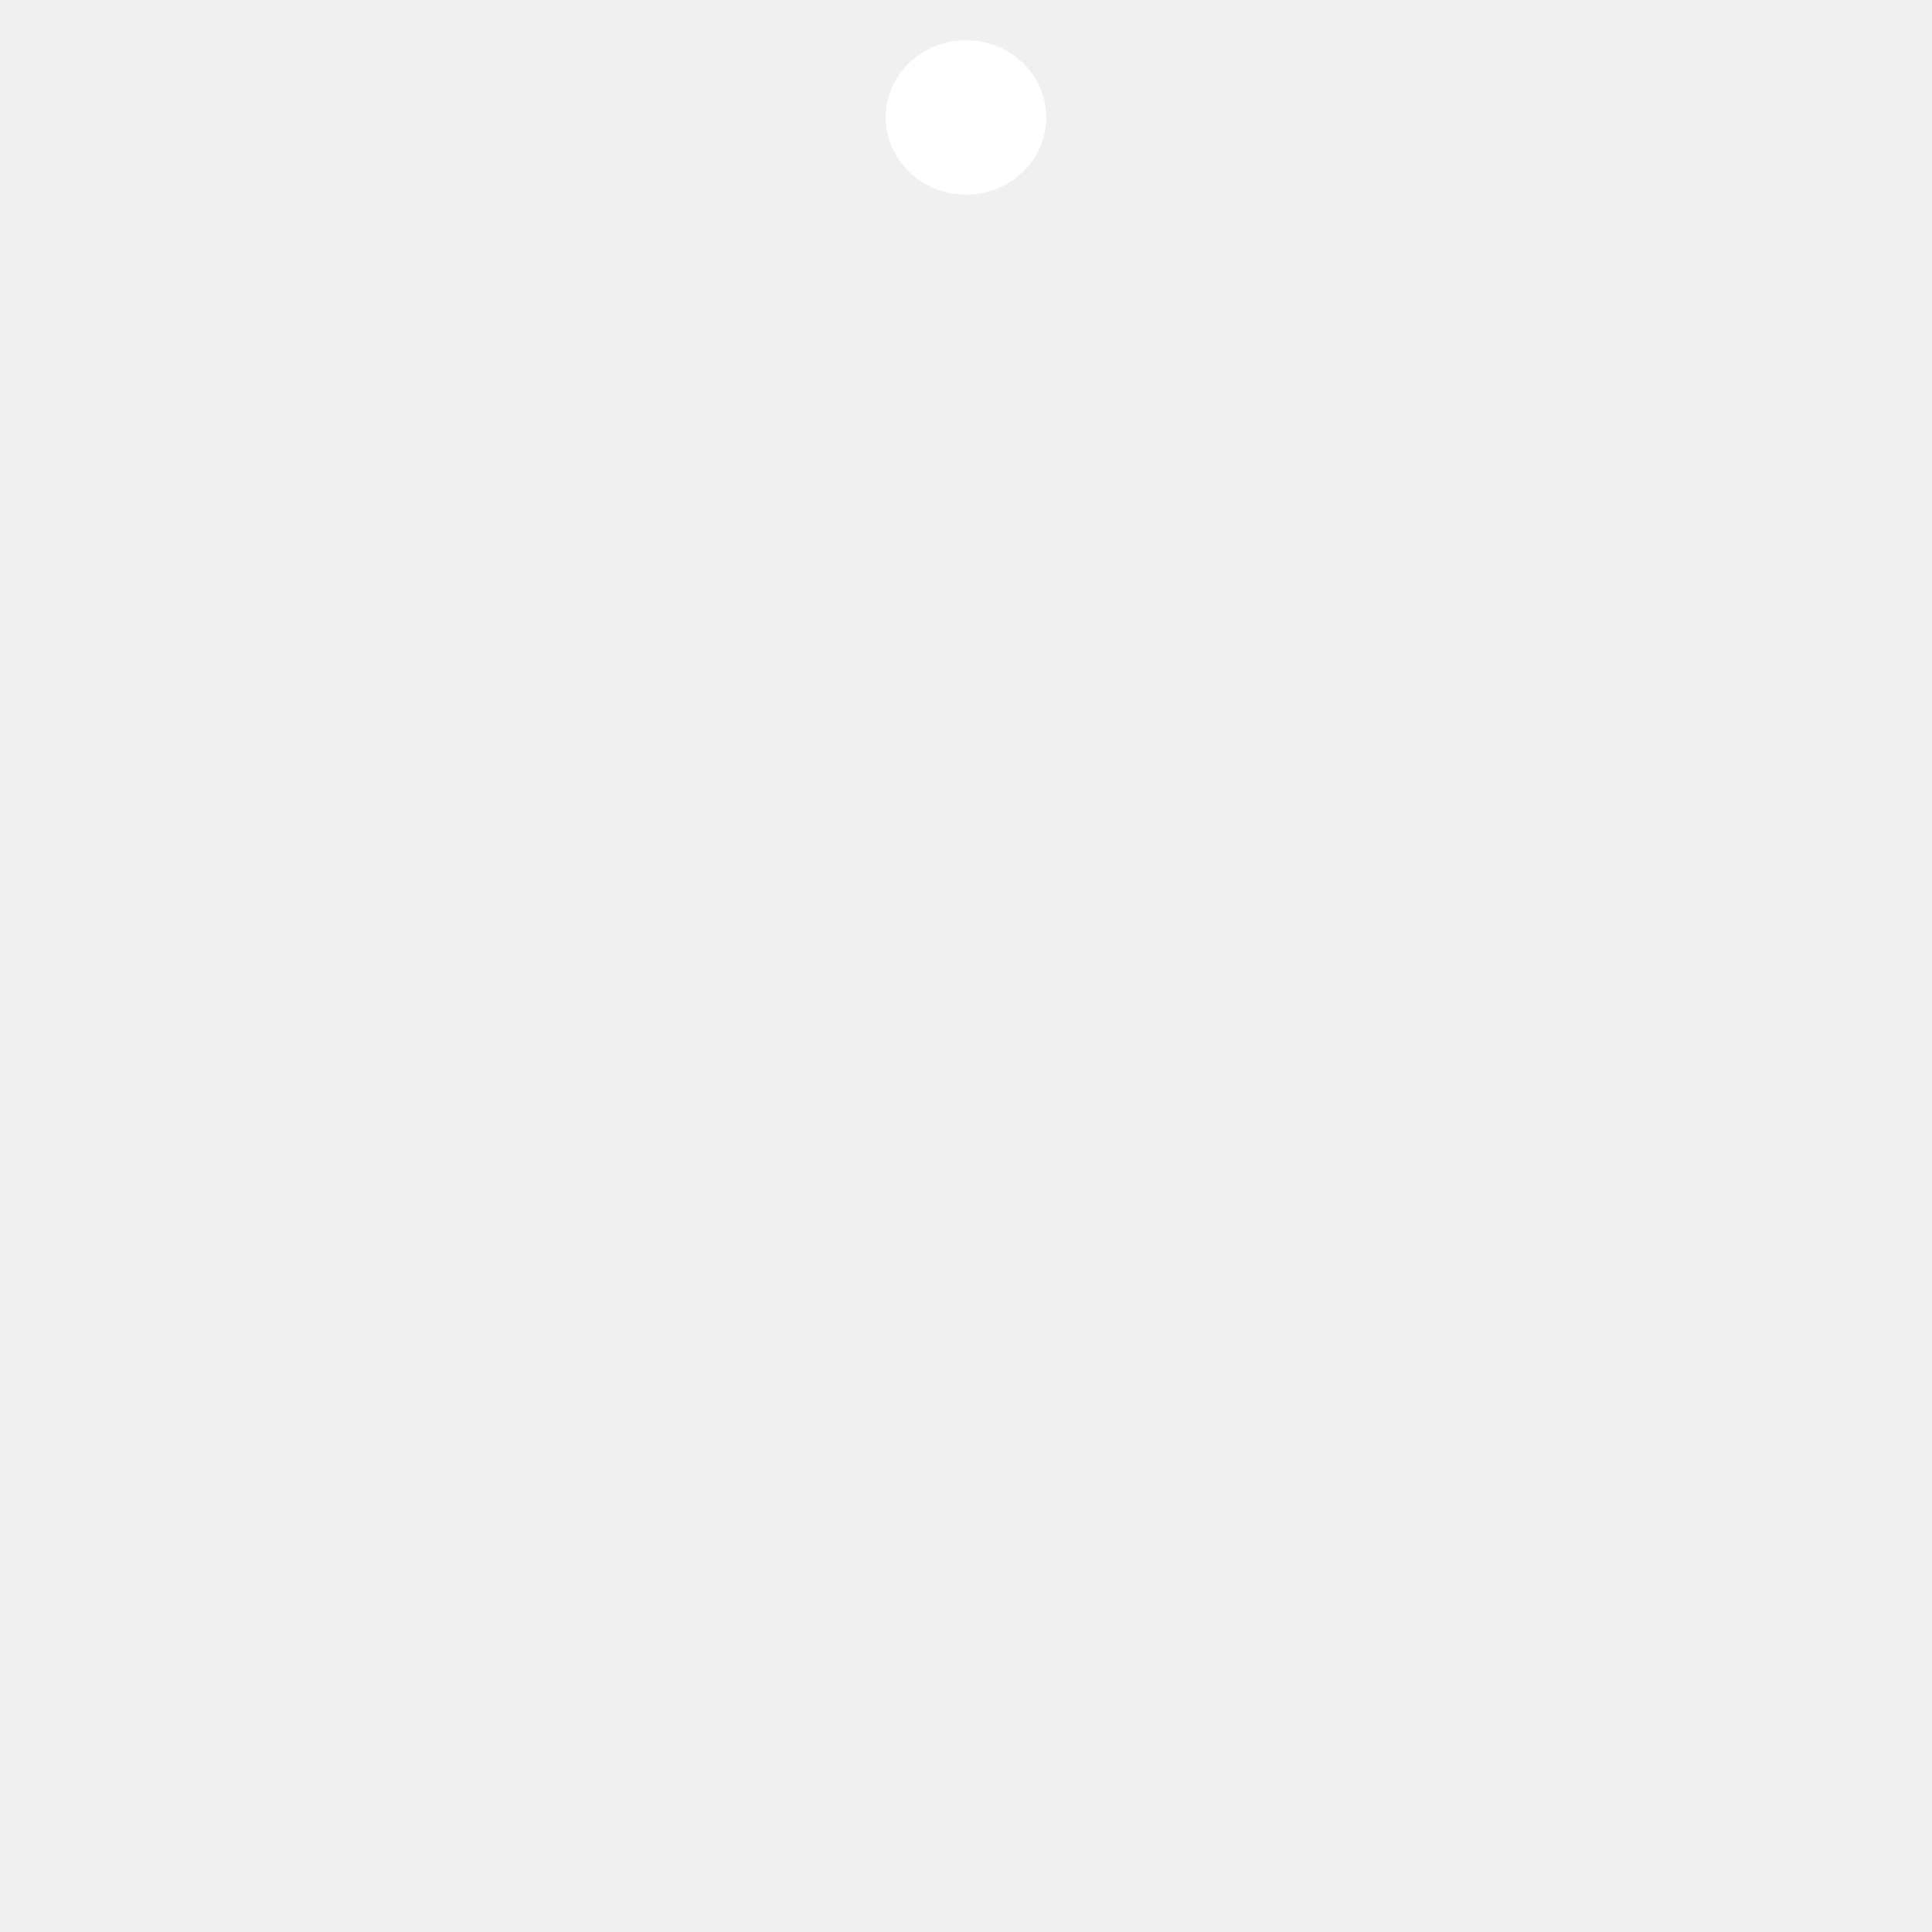
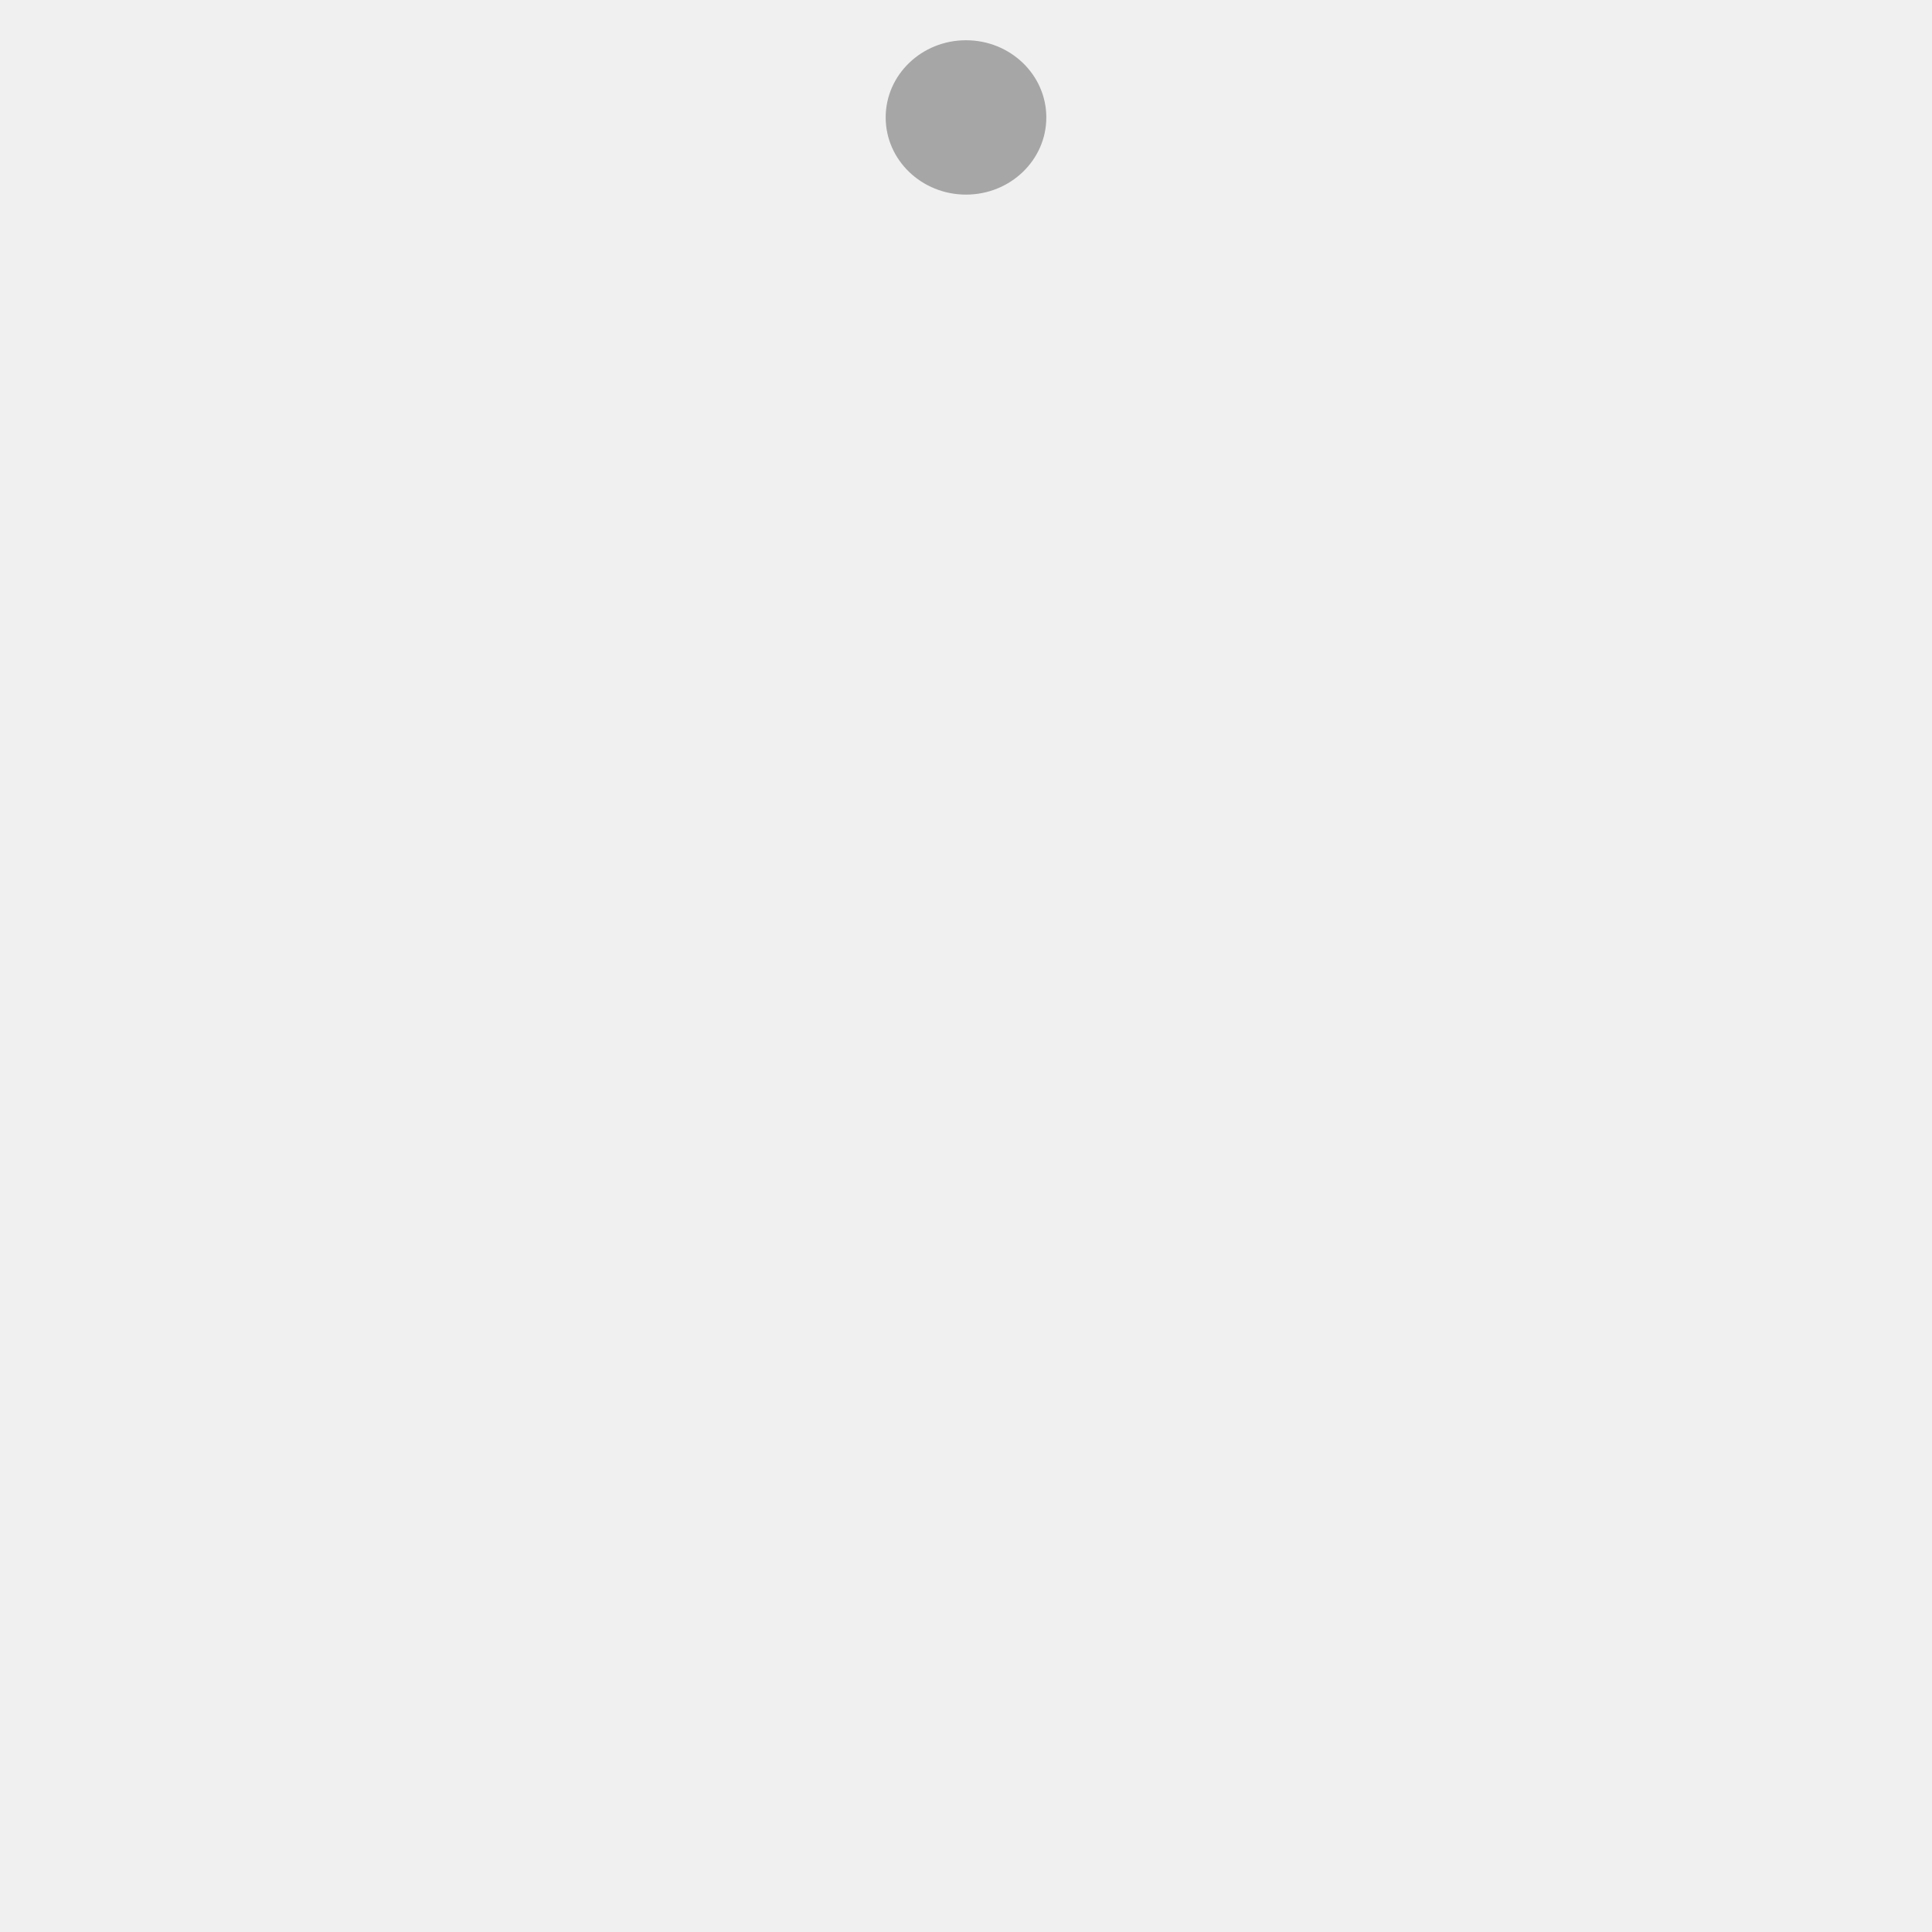
<svg xmlns="http://www.w3.org/2000/svg" width="96" height="96" id="svg11252" version="1.1">
  <defs id="defs11254" />
  <g id="layer1" style="display:inline">
    <g id="one" transform="rotate(90,48,48)">
      <rect y="0" x="0" height="96" width="96" id="rect4138" style="color:#000000;clip-rule:nonzero;display:inline;overflow:visible;visibility:visible;opacity:1;isolation:auto;mix-blend-mode:normal;color-interpolation:sRGB;color-interpolation-filters:linearRGB;solid-color:#000000;solid-opacity:1;fill:none;fill-opacity:1;fill-rule:nonzero;stroke:none;stroke-width:0.956;stroke-linecap:butt;stroke-linejoin:miter;stroke-miterlimit:4;stroke-dasharray:none;stroke-dashoffset:0;stroke-opacity:1;marker:none;marker-start:none;color-rendering:auto;image-rendering:auto;shape-rendering:auto;text-rendering:auto;enable-background:accumulate" />
-       <ellipse ry="3.991" rx="3.835" cy="48" cx="5.835" id="path3762-2" style="opacity:1;fill:#ffffff;fill-opacity:1;stroke:none;stroke-width:0.956;stroke-linecap:butt;stroke-linejoin:miter;stroke-miterlimit:4;stroke-dasharray:none;stroke-dashoffset:0;stroke-opacity:1;marker:none;marker-start:none" />
+       <ellipse ry="3.991" rx="3.835" cy="48" cx="5.835" id="path3762-2" style="opacity:1;fill:#a6a6a6;fill-opacity:1;stroke:none;stroke-width:0.956;stroke-linecap:butt;stroke-linejoin:miter;stroke-miterlimit:4;stroke-dasharray:none;stroke-dashoffset:0;stroke-opacity:1;marker:none;marker-start:none" />
    </g>
  </g>
  <g id="layer2" style="display:inline" />
  <g id="layer3" style="display:inline" />
  <g id="layer4" style="display:inline" />
</svg>
